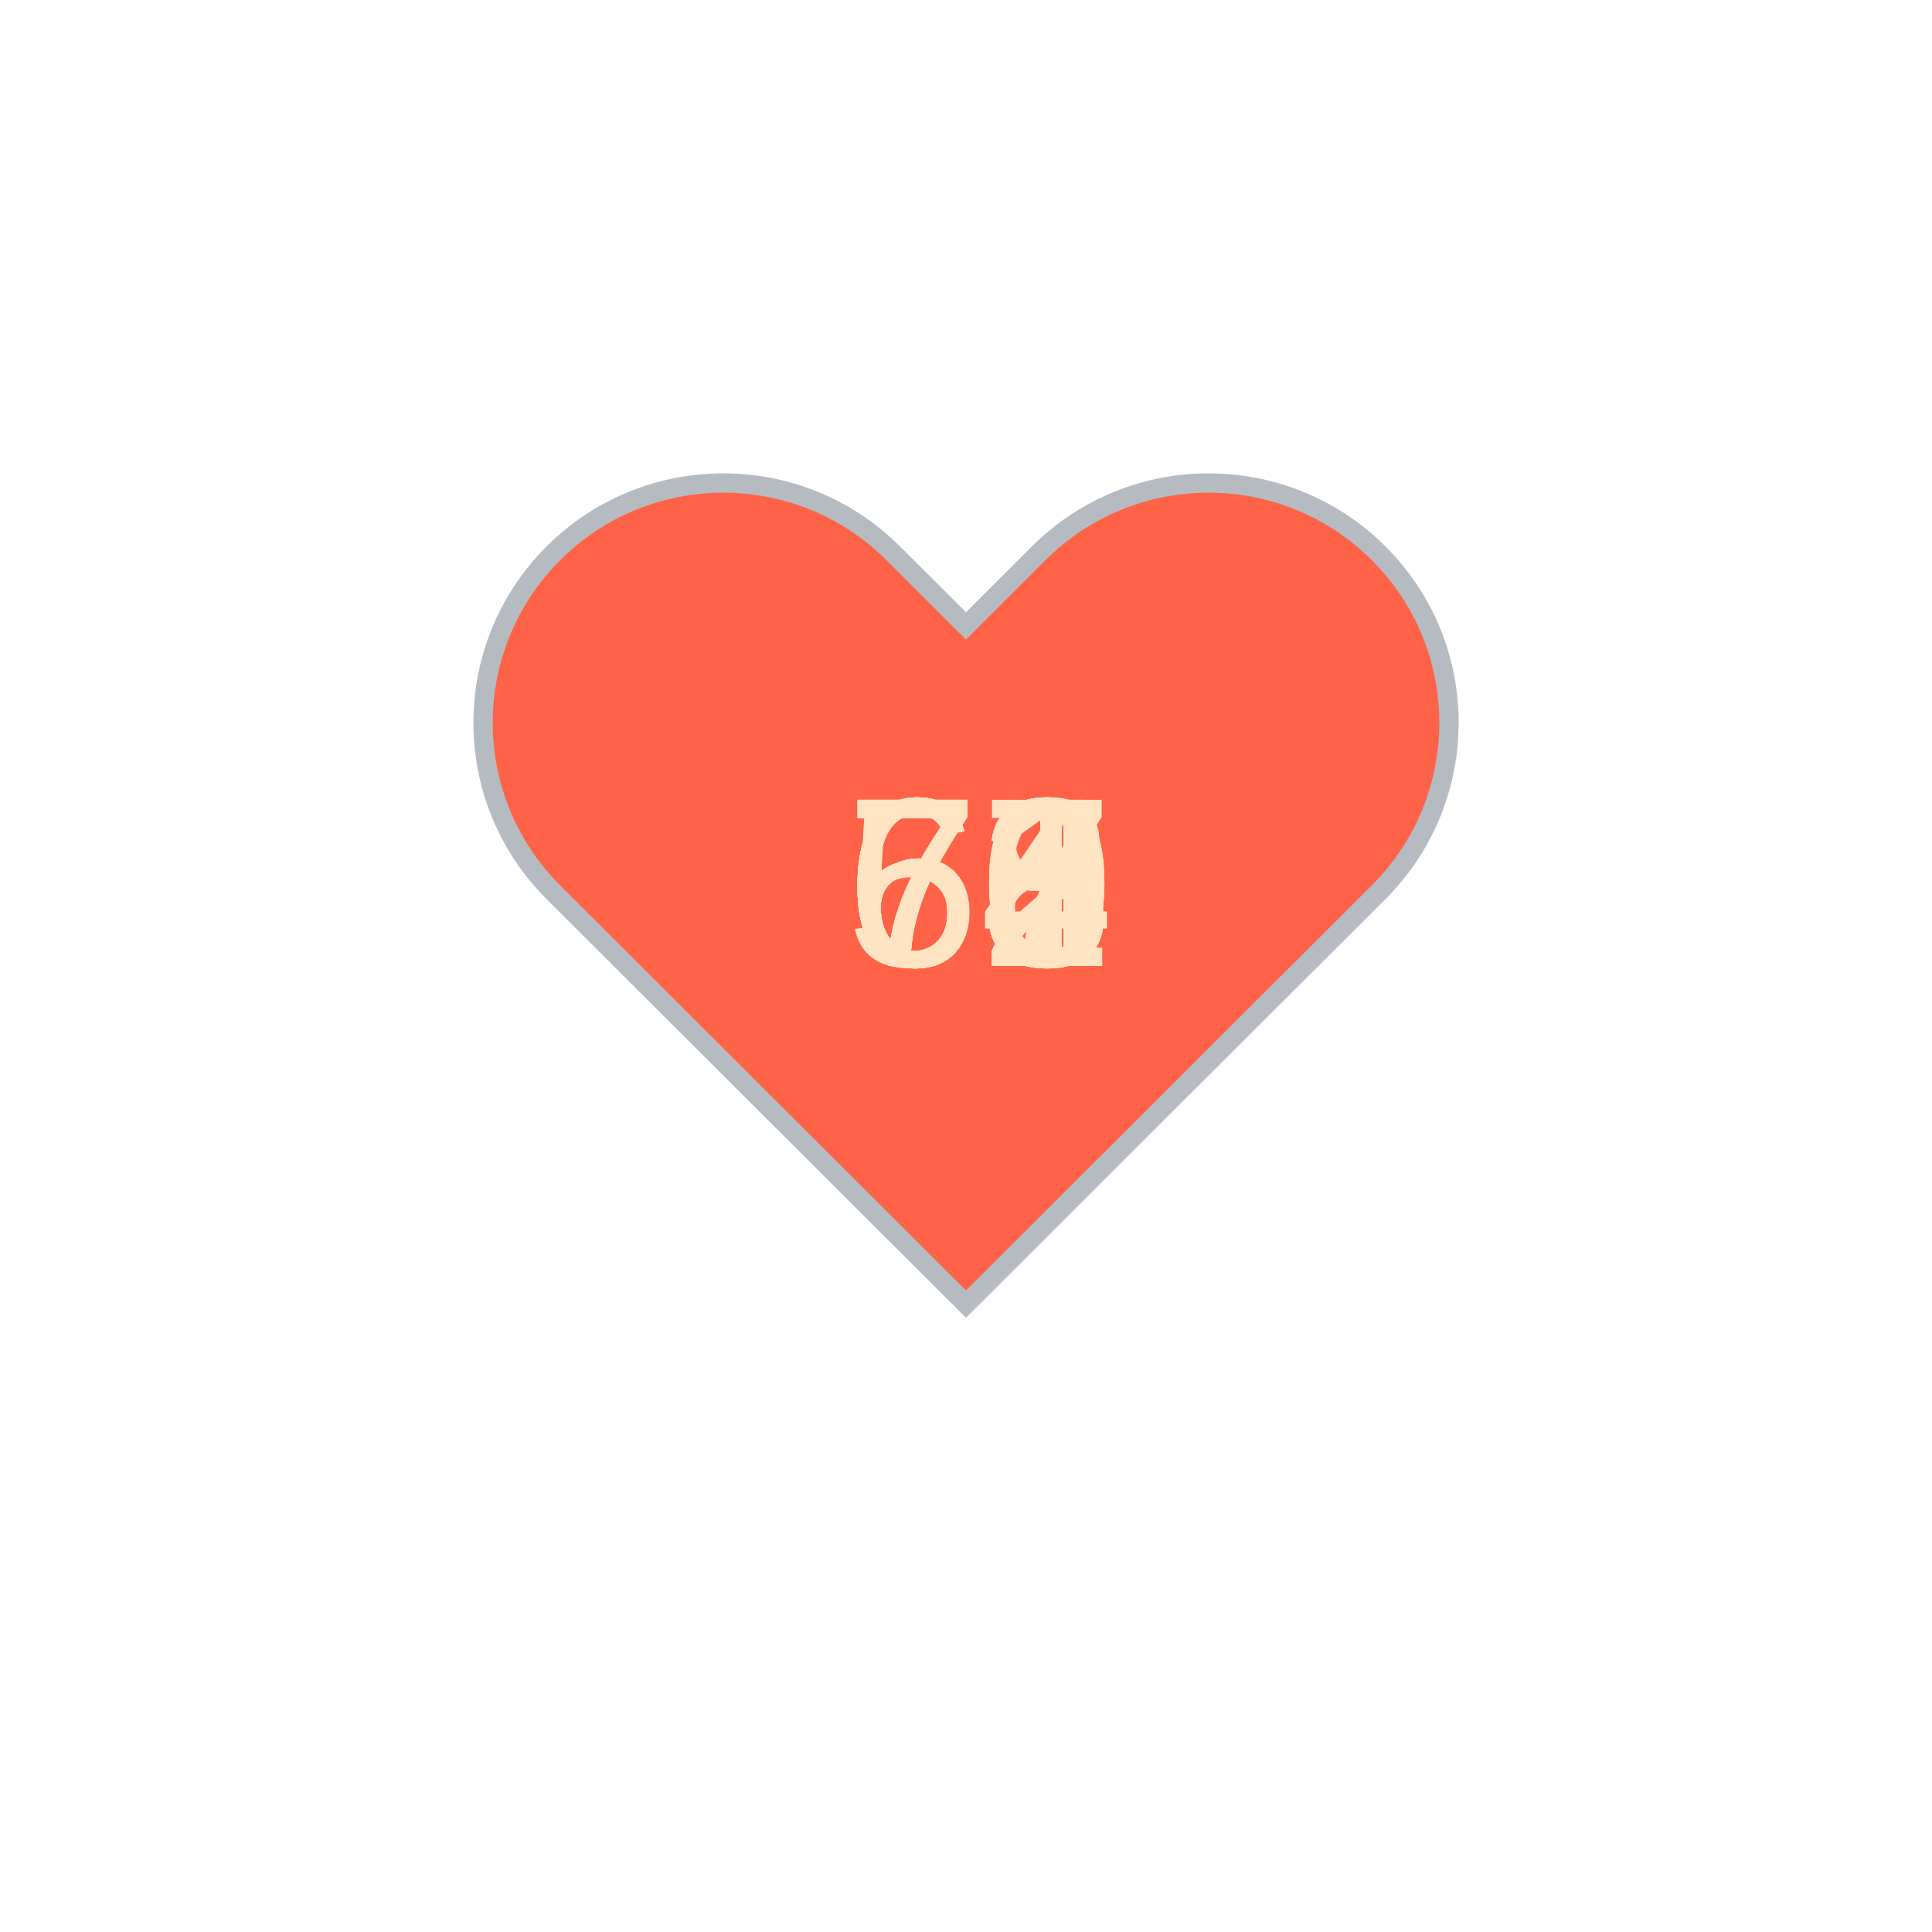
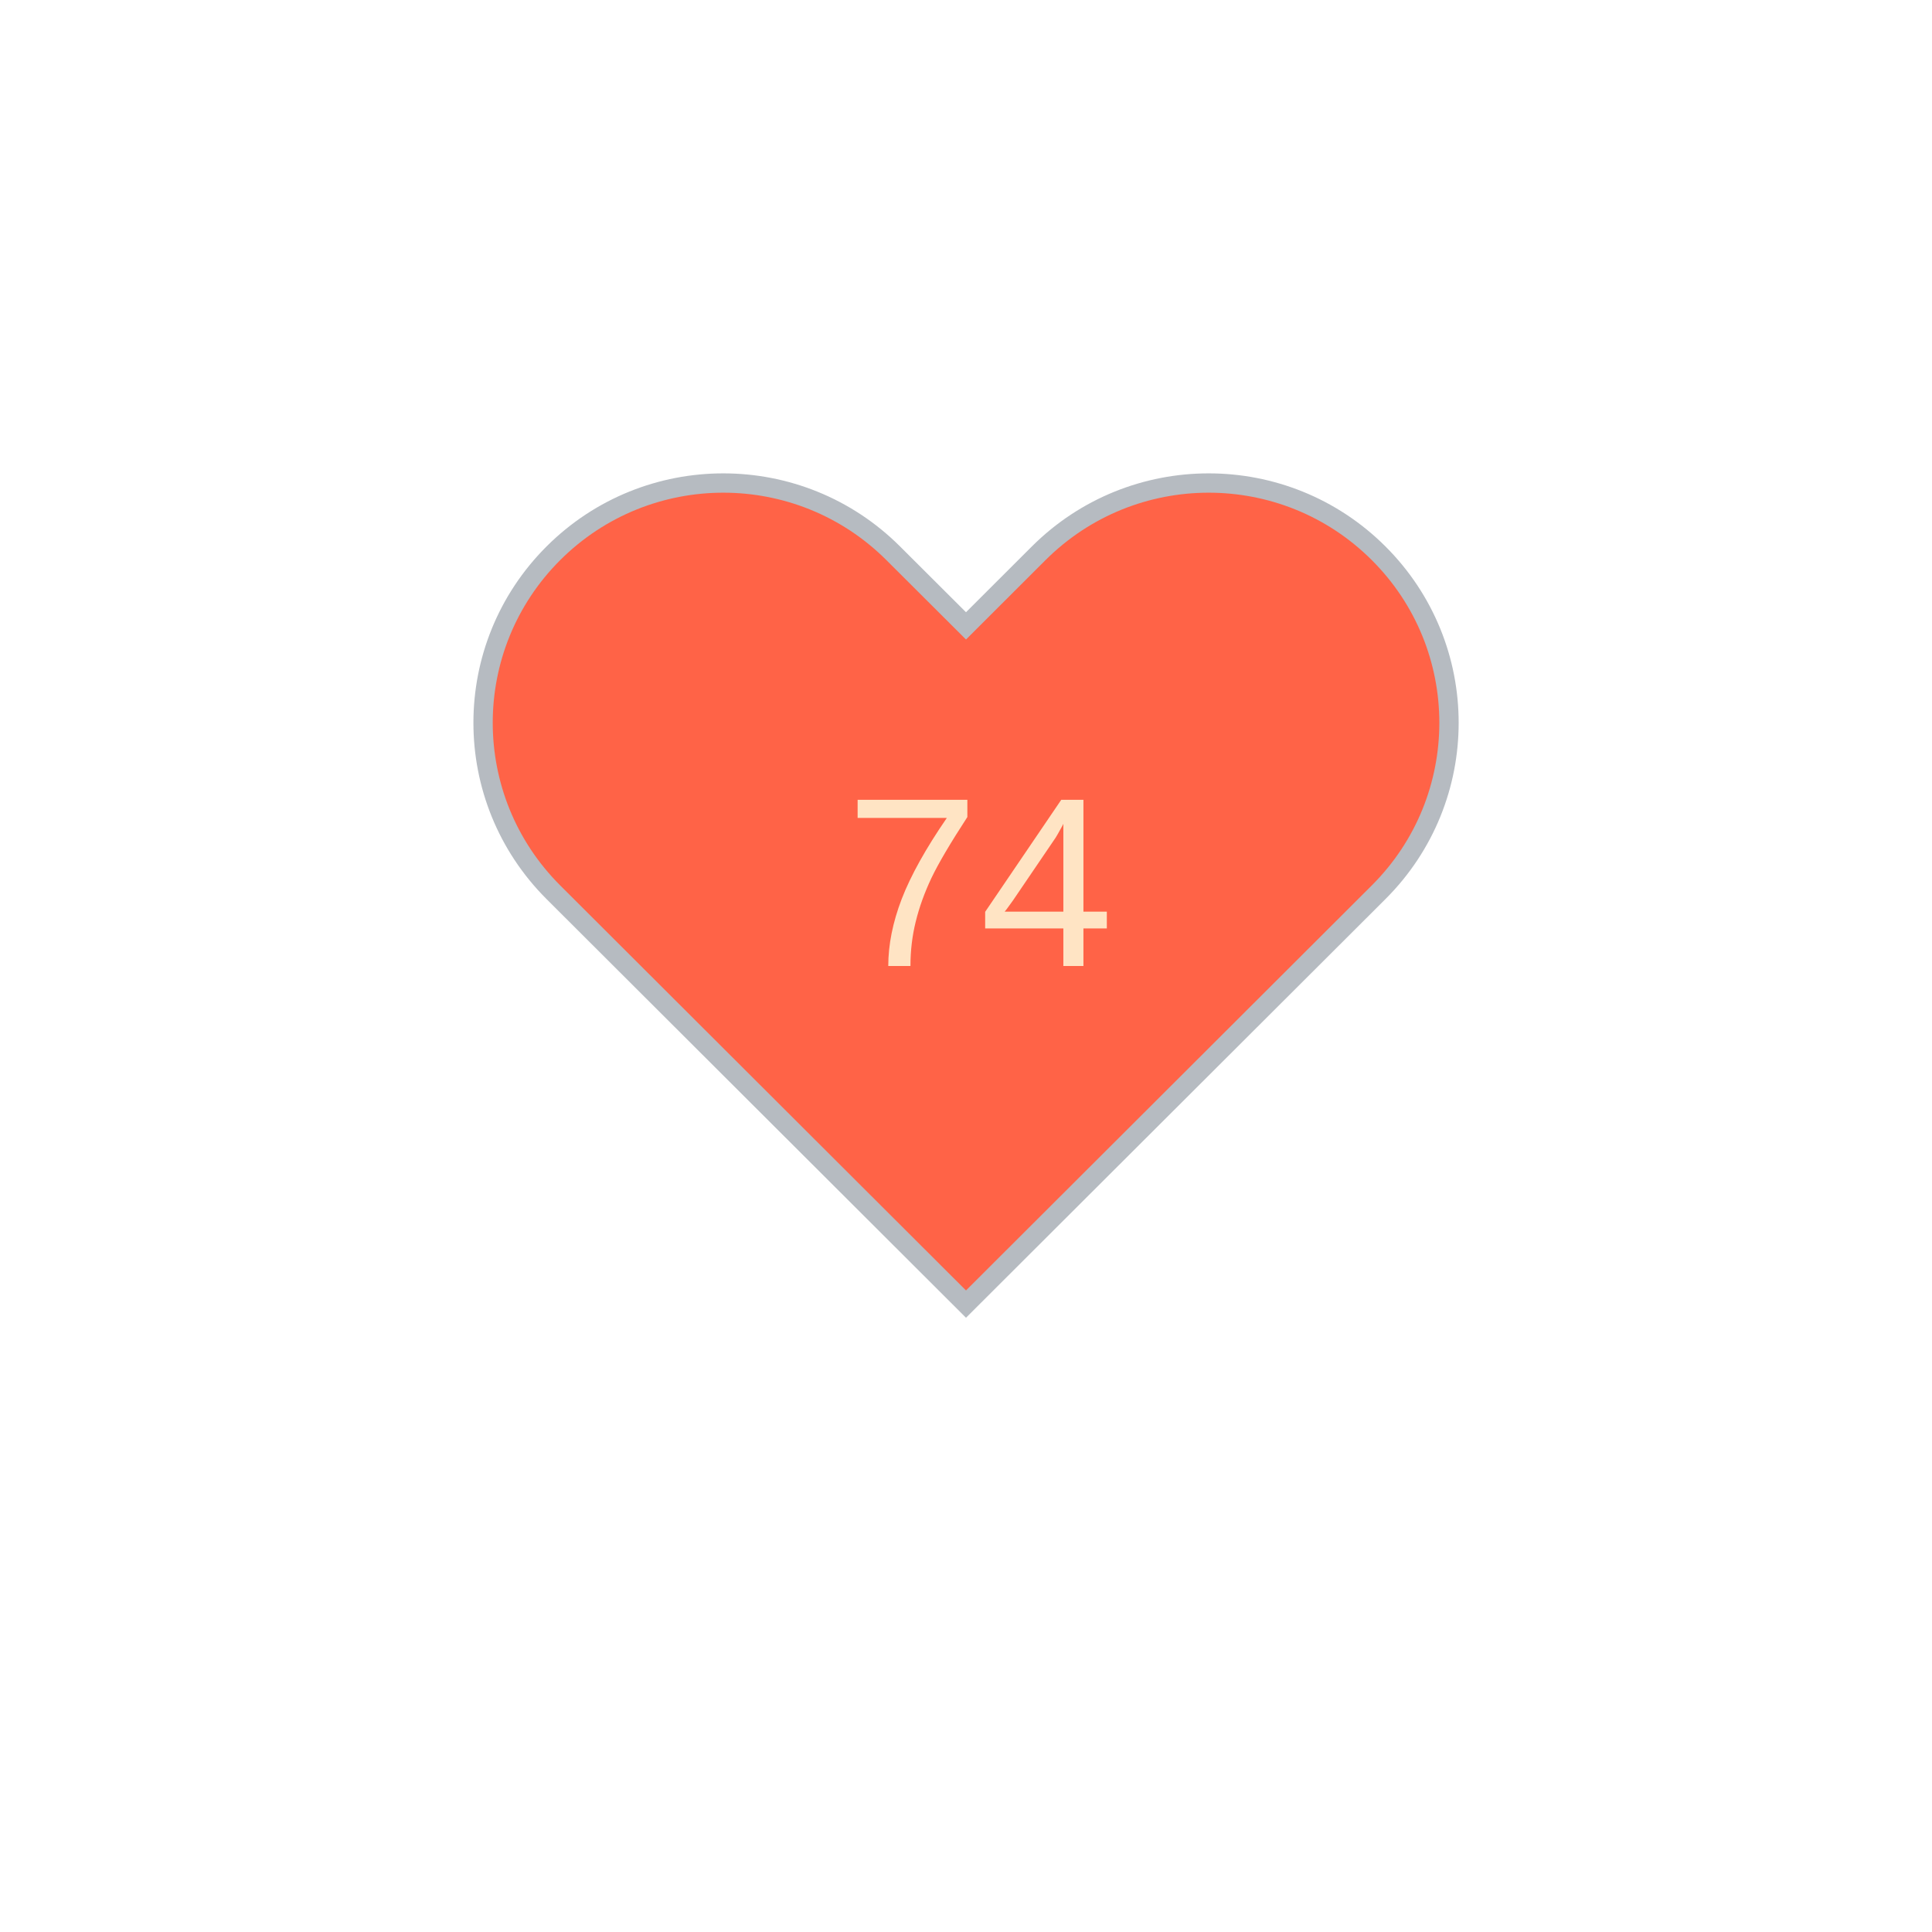
<svg xmlns="http://www.w3.org/2000/svg" baseProfile="full" height="150" version="1.1" viewBox="0,0,200,200" width="150">
  <defs />
  <g transform="translate(100 100)">
    <path d="M92.71,7.27L92.71,7.27c-9.71-9.69-25.46-9.69-35.18,0L50,14.79l-7.54-7.52C32.75-2.42,17-2.42,7.29,7.27v0 c-9.71,9.69-9.71,25.41,0,35.1L50,85l42.71-42.63C102.43,32.68,102.43,16.96,92.71,7.27z" fill="tomato" stroke="#B6BBC1" stroke-width="2" transform="translate(-50 -50)" />
-     <animateTransform additive="sum" attributeName="transform" dur="36s" repeatCount="indefinite" type="scale" values="0.75;1;0.875;1;1.25;1;0.875;1;0.875;1;1.125;1;0.875;1;1.125;1;0.875;1;1.375;1;1.5;1;1.5;1;1.375;1;1.375;1;1.25;" />
-     <text fill="bisque" style="font-size:25px; font-family:Arial" transform="translate(-12.5 0)">58<animate attributeName="opacity" dur="36s" keyTimes="0;0.07;0.13;0.2;0.27;0.33;0.4;0.47;0.53;0.6;0.67;0.73;0.8;0.87;0.93;1.0" repeatCount="indefinite" values="1;0;0;0;0;0;0;0;0;0;0;0;0;0;0;0" />
-     </text>
-     <text fill="bisque" style="font-size:25px; font-family:Arial" transform="translate(-12.5 0)">63<animate attributeName="opacity" dur="36s" keyTimes="0;0.07;0.13;0.2;0.27;0.33;0.4;0.47;0.53;0.6;0.67;0.73;0.8;0.87;0.93;1.0" repeatCount="indefinite" values="0;1;0;0;0;0;0;0;0;0;0;0;0;0;0;0" />
-     </text>
-     <text fill="bisque" style="font-size:25px; font-family:Arial" transform="translate(-12.5 0)">66<animate attributeName="opacity" dur="36s" keyTimes="0;0.07;0.13;0.2;0.27;0.33;0.4;0.47;0.53;0.6;0.67;0.73;0.8;0.87;0.93;1.0" repeatCount="indefinite" values="0;0;1;0;0;0;0;0;0;0;0;0;0;0;0;0" />
-     </text>
-     <text fill="bisque" style="font-size:25px; font-family:Arial" transform="translate(-12.5 0)">62<animate attributeName="opacity" dur="36s" keyTimes="0;0.07;0.13;0.2;0.27;0.33;0.4;0.47;0.53;0.6;0.67;0.73;0.8;0.87;0.93;1.0" repeatCount="indefinite" values="0;0;0;1;0;0;0;0;0;0;0;0;0;0;0;0" />
-     </text>
-     <text fill="bisque" style="font-size:25px; font-family:Arial" transform="translate(-12.5 0)">63<animate attributeName="opacity" dur="36s" keyTimes="0;0.07;0.13;0.2;0.27;0.33;0.4;0.47;0.53;0.6;0.67;0.73;0.8;0.87;0.93;1.0" repeatCount="indefinite" values="0;0;0;0;1;0;0;0;0;0;0;0;0;0;0;0" />
-     </text>
-     <text fill="bisque" style="font-size:25px; font-family:Arial" transform="translate(-12.5 0)">64<animate attributeName="opacity" dur="36s" keyTimes="0;0.07;0.13;0.2;0.27;0.33;0.4;0.47;0.53;0.6;0.67;0.73;0.8;0.87;0.93;1.0" repeatCount="indefinite" values="0;0;0;0;0;1;0;0;0;0;0;0;0;0;0;0" />
-     </text>
-     <text fill="bisque" style="font-size:25px; font-family:Arial" transform="translate(-12.5 0)">63<animate attributeName="opacity" dur="36s" keyTimes="0;0.07;0.13;0.2;0.27;0.33;0.4;0.47;0.53;0.6;0.67;0.73;0.8;0.87;0.93;1.0" repeatCount="indefinite" values="0;0;0;0;0;0;1;0;0;0;0;0;0;0;0;0" />
-     </text>
-     <text fill="bisque" style="font-size:25px; font-family:Arial" transform="translate(-12.5 0)">64<animate attributeName="opacity" dur="36s" keyTimes="0;0.07;0.13;0.2;0.27;0.33;0.4;0.47;0.53;0.6;0.67;0.73;0.8;0.87;0.93;1.0" repeatCount="indefinite" values="0;0;0;0;0;0;0;1;0;0;0;0;0;0;0;0" />
-     </text>
-     <text fill="bisque" style="font-size:25px; font-family:Arial" transform="translate(-12.5 0)">62<animate attributeName="opacity" dur="36s" keyTimes="0;0.07;0.13;0.2;0.27;0.33;0.4;0.47;0.53;0.6;0.67;0.73;0.8;0.87;0.93;1.0" repeatCount="indefinite" values="0;0;0;0;0;0;0;0;1;0;0;0;0;0;0;0" />
-     </text>
-     <text fill="bisque" style="font-size:25px; font-family:Arial" transform="translate(-12.5 0)">70<animate attributeName="opacity" dur="36s" keyTimes="0;0.07;0.13;0.2;0.27;0.33;0.4;0.47;0.53;0.6;0.67;0.73;0.8;0.87;0.93;1.0" repeatCount="indefinite" values="0;0;0;0;0;0;0;0;0;1;0;0;0;0;0;0" />
-     </text>
-     <text fill="bisque" style="font-size:25px; font-family:Arial" transform="translate(-12.5 0)">71<animate attributeName="opacity" dur="36s" keyTimes="0;0.07;0.13;0.2;0.27;0.33;0.4;0.47;0.53;0.6;0.67;0.73;0.8;0.87;0.93;1.0" repeatCount="indefinite" values="0;0;0;0;0;0;0;0;0;0;1;0;0;0;0;0" />
-     </text>
-     <text fill="bisque" style="font-size:25px; font-family:Arial" transform="translate(-12.5 0)">71<animate attributeName="opacity" dur="36s" keyTimes="0;0.07;0.13;0.2;0.27;0.33;0.4;0.47;0.53;0.6;0.67;0.73;0.8;0.87;0.93;1.0" repeatCount="indefinite" values="0;0;0;0;0;0;0;0;0;0;0;1;0;0;0;0" />
-     </text>
-     <text fill="bisque" style="font-size:25px; font-family:Arial" transform="translate(-12.5 0)">70<animate attributeName="opacity" dur="36s" keyTimes="0;0.07;0.13;0.2;0.27;0.33;0.4;0.47;0.53;0.6;0.67;0.73;0.8;0.87;0.93;1.0" repeatCount="indefinite" values="0;0;0;0;0;0;0;0;0;0;0;0;1;0;0;0" />
-     </text>
-     <text fill="bisque" style="font-size:25px; font-family:Arial" transform="translate(-12.5 0)">70<animate attributeName="opacity" dur="36s" keyTimes="0;0.07;0.13;0.2;0.27;0.33;0.4;0.47;0.53;0.6;0.67;0.73;0.8;0.87;0.93;1.0" repeatCount="indefinite" values="0;0;0;0;0;0;0;0;0;0;0;0;0;1;0;0" />
-     </text>
-     <text fill="bisque" style="font-size:25px; font-family:Arial" transform="translate(-12.5 0)">67<animate attributeName="opacity" dur="36s" keyTimes="0;0.07;0.13;0.2;0.27;0.33;0.4;0.47;0.53;0.6;0.67;0.73;0.8;0.87;0.93;1.0" repeatCount="indefinite" values="0;0;0;0;0;0;0;0;0;0;0;0;0;0;1;0" />
+     <animateTransform additive="sum" attributeName="transform" dur="0s" repeatCount="indefinite" type="scale" values="1.5;" />
+     <text fill="bisque" style="font-size:25px; font-family:Arial" transform="translate(-12.5 0)">74<animate attributeName="opacity" dur="0s" keyTimes="0;1" repeatCount="indefinite" values="1;0" />
    </text>
  </g>
</svg>
